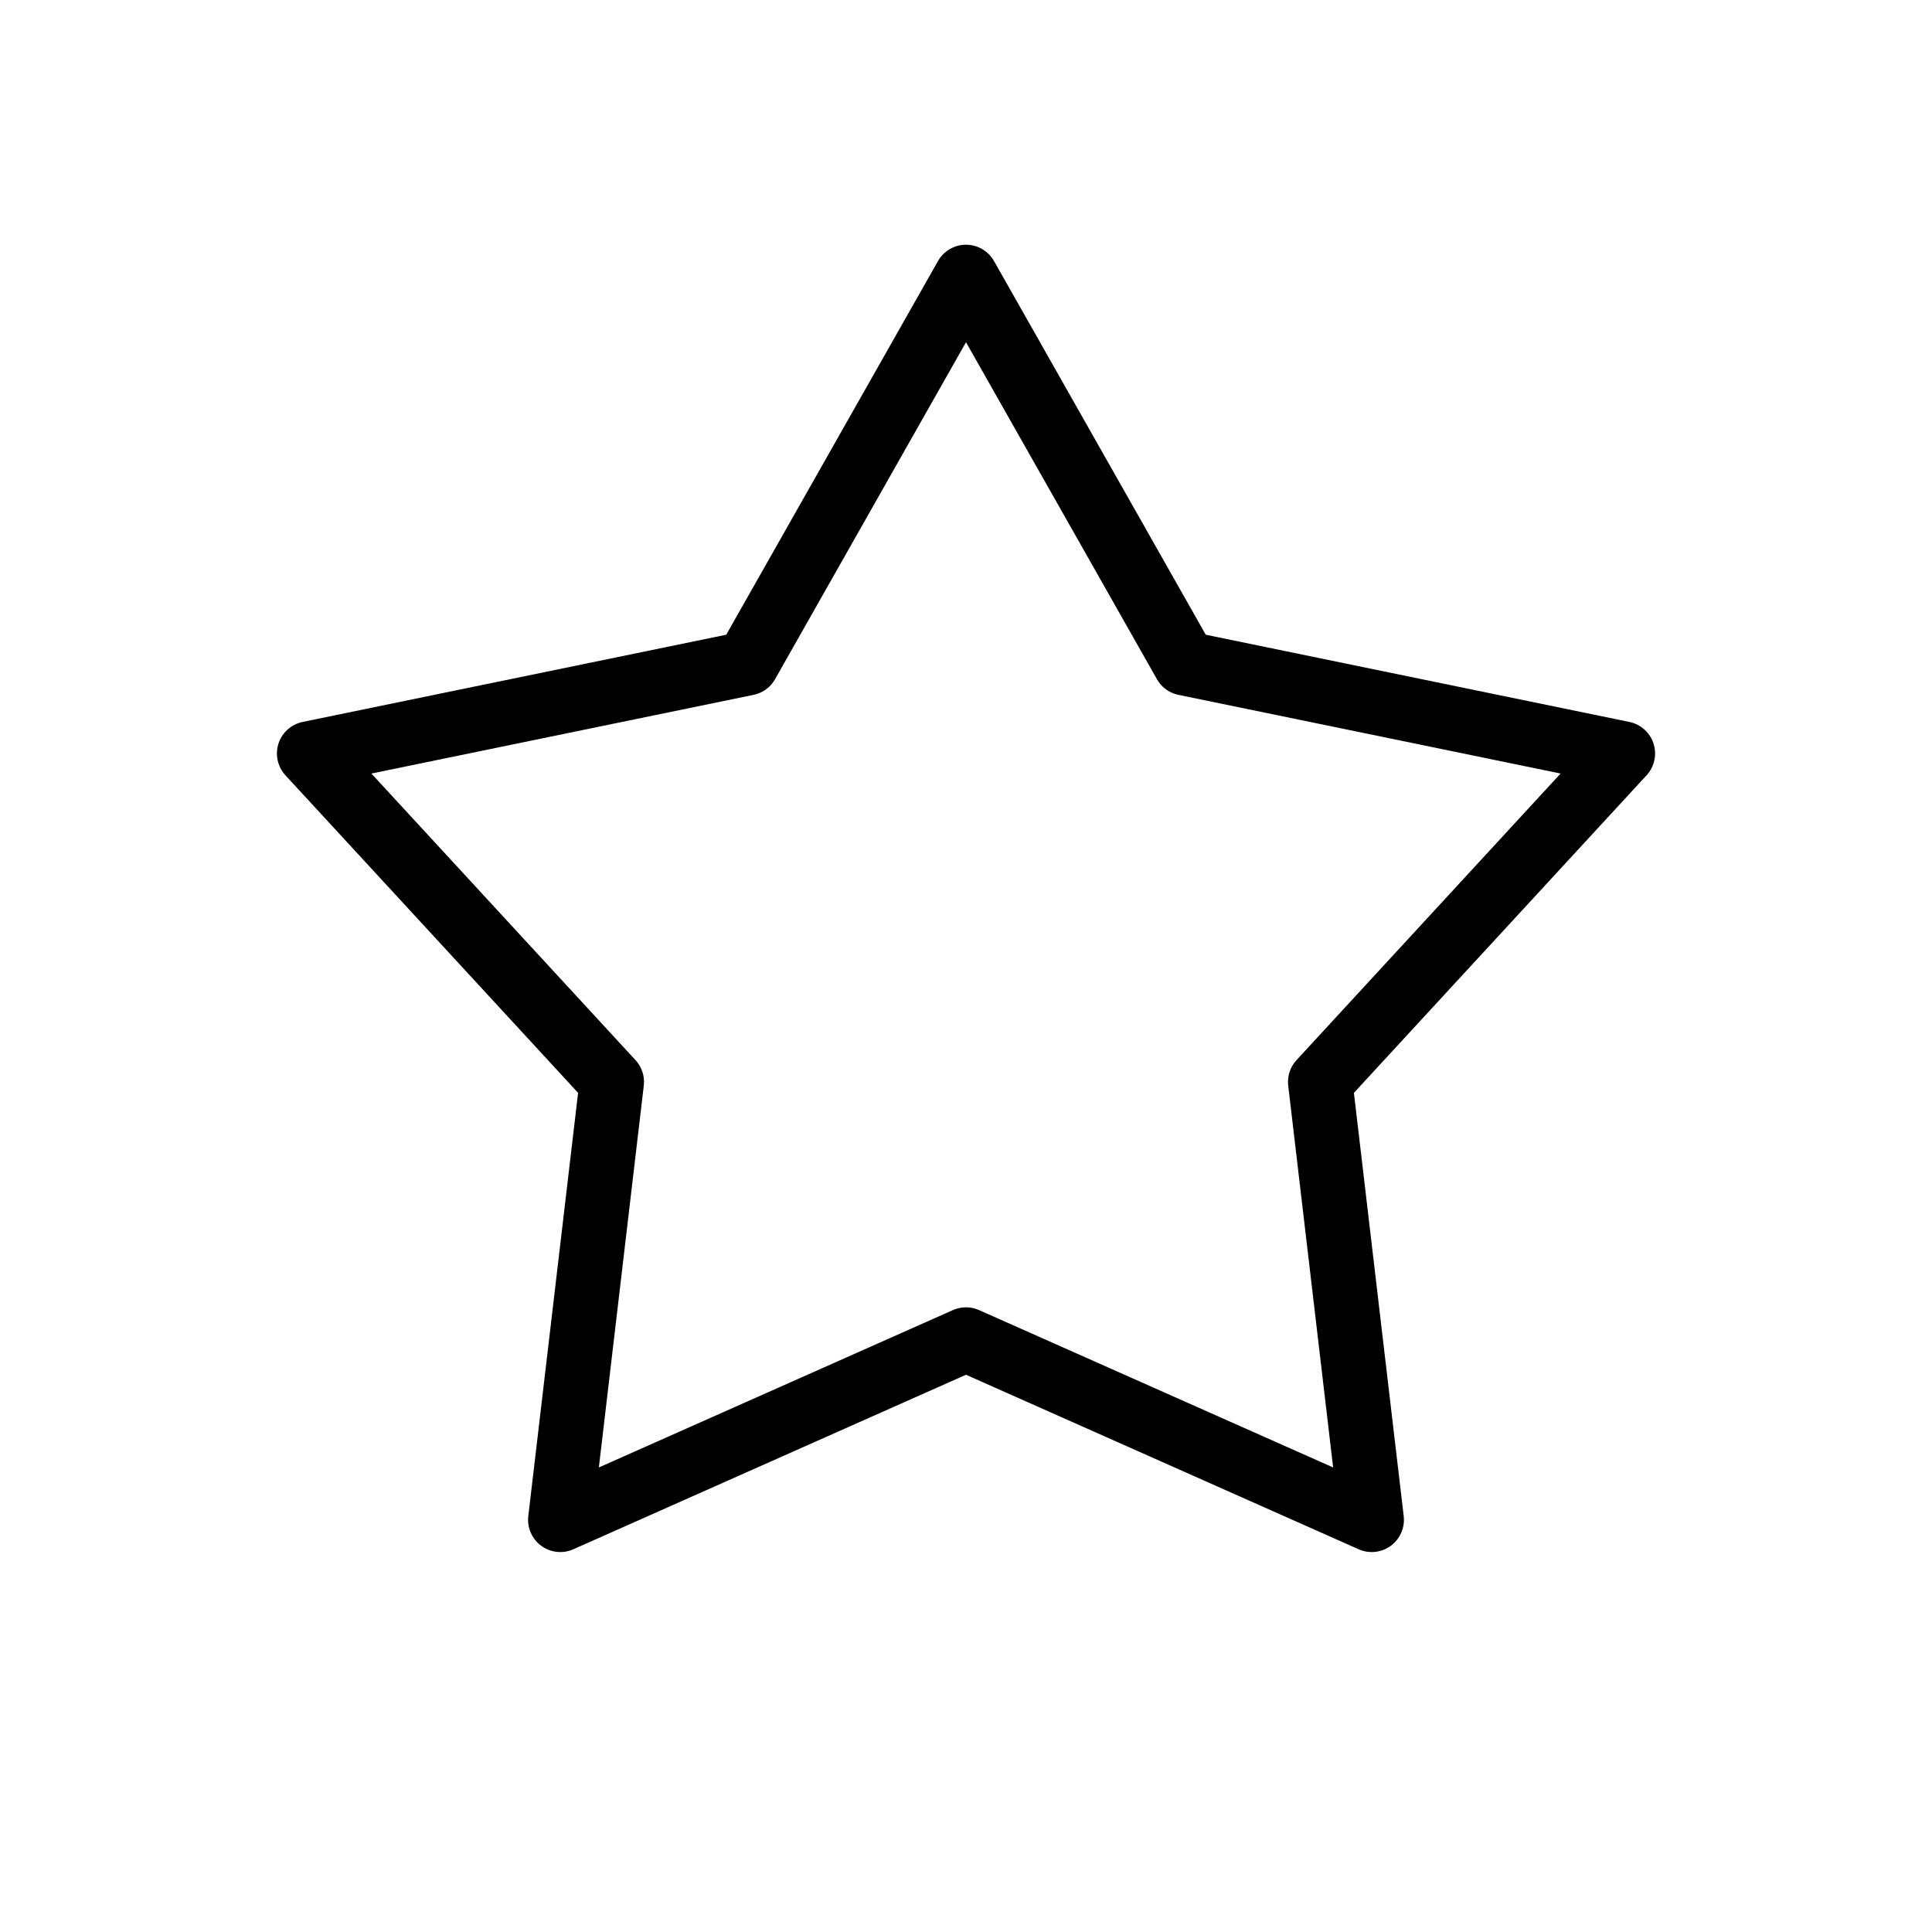
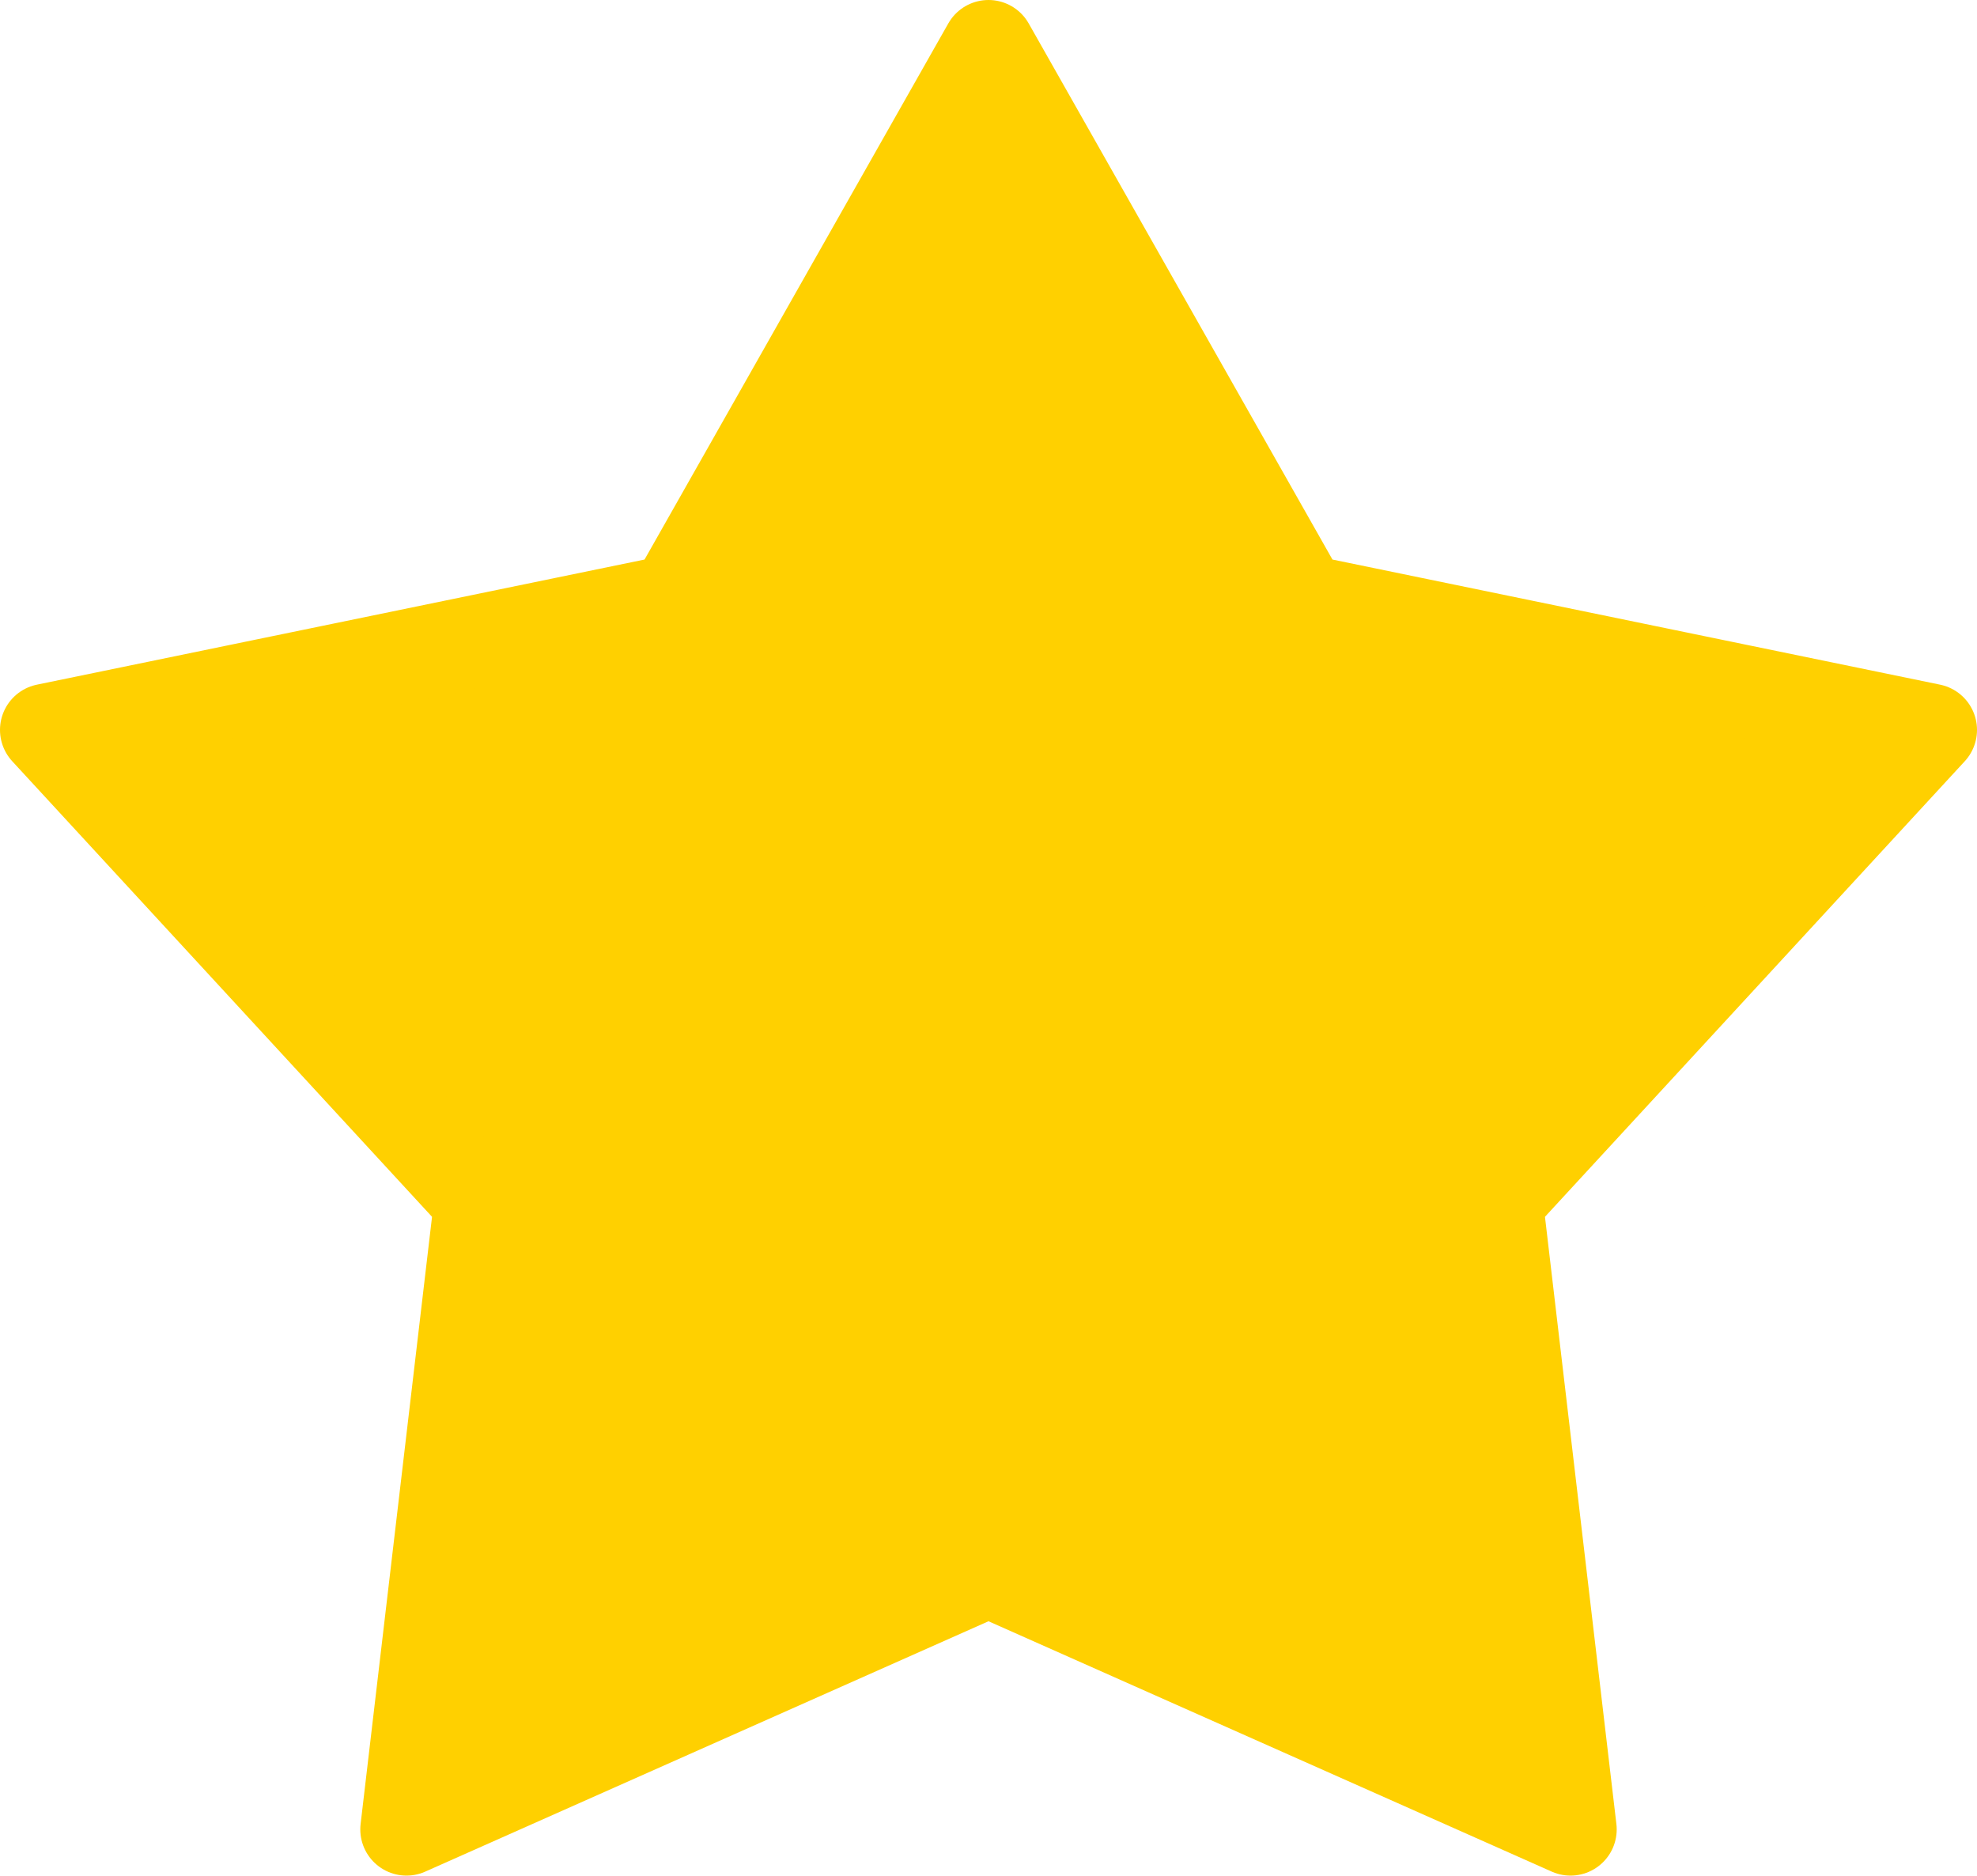
- <svg xmlns="http://www.w3.org/2000/svg" version="1.1" id="Слой_1" x="0px" y="0px" viewBox="0 0 30 30" style="enable-background:new 0 0 30 30;" xml:space="preserve">
-   <style type="text/css">
- 	.st0{fill:none;stroke:#000000;stroke-linejoin:round;stroke-miterlimit:10;}
- </style>
-   <polygon class="st0" points="15,4.3 18.4,10.3 25.2,11.7 20.5,16.8 21.3,23.6 15,20.8 8.7,23.6 9.5,16.8 4.8,11.7 11.6,10.3 " />
+ <svg xmlns="http://www.w3.org/2000/svg" width="21.4" height="20.3" viewBox="0 0 21.4 20.3">
+   <polygon points="10.7 0.5 14.1 6.5 20.9 7.9 16.2 13 17 19.8 10.7 17 4.4 19.8 5.2 13 0.5 7.9 7.3 6.5 10.7 0.5" style="fill: #ffd000;stroke: #ffd000;stroke-linejoin: round" />
</svg>
